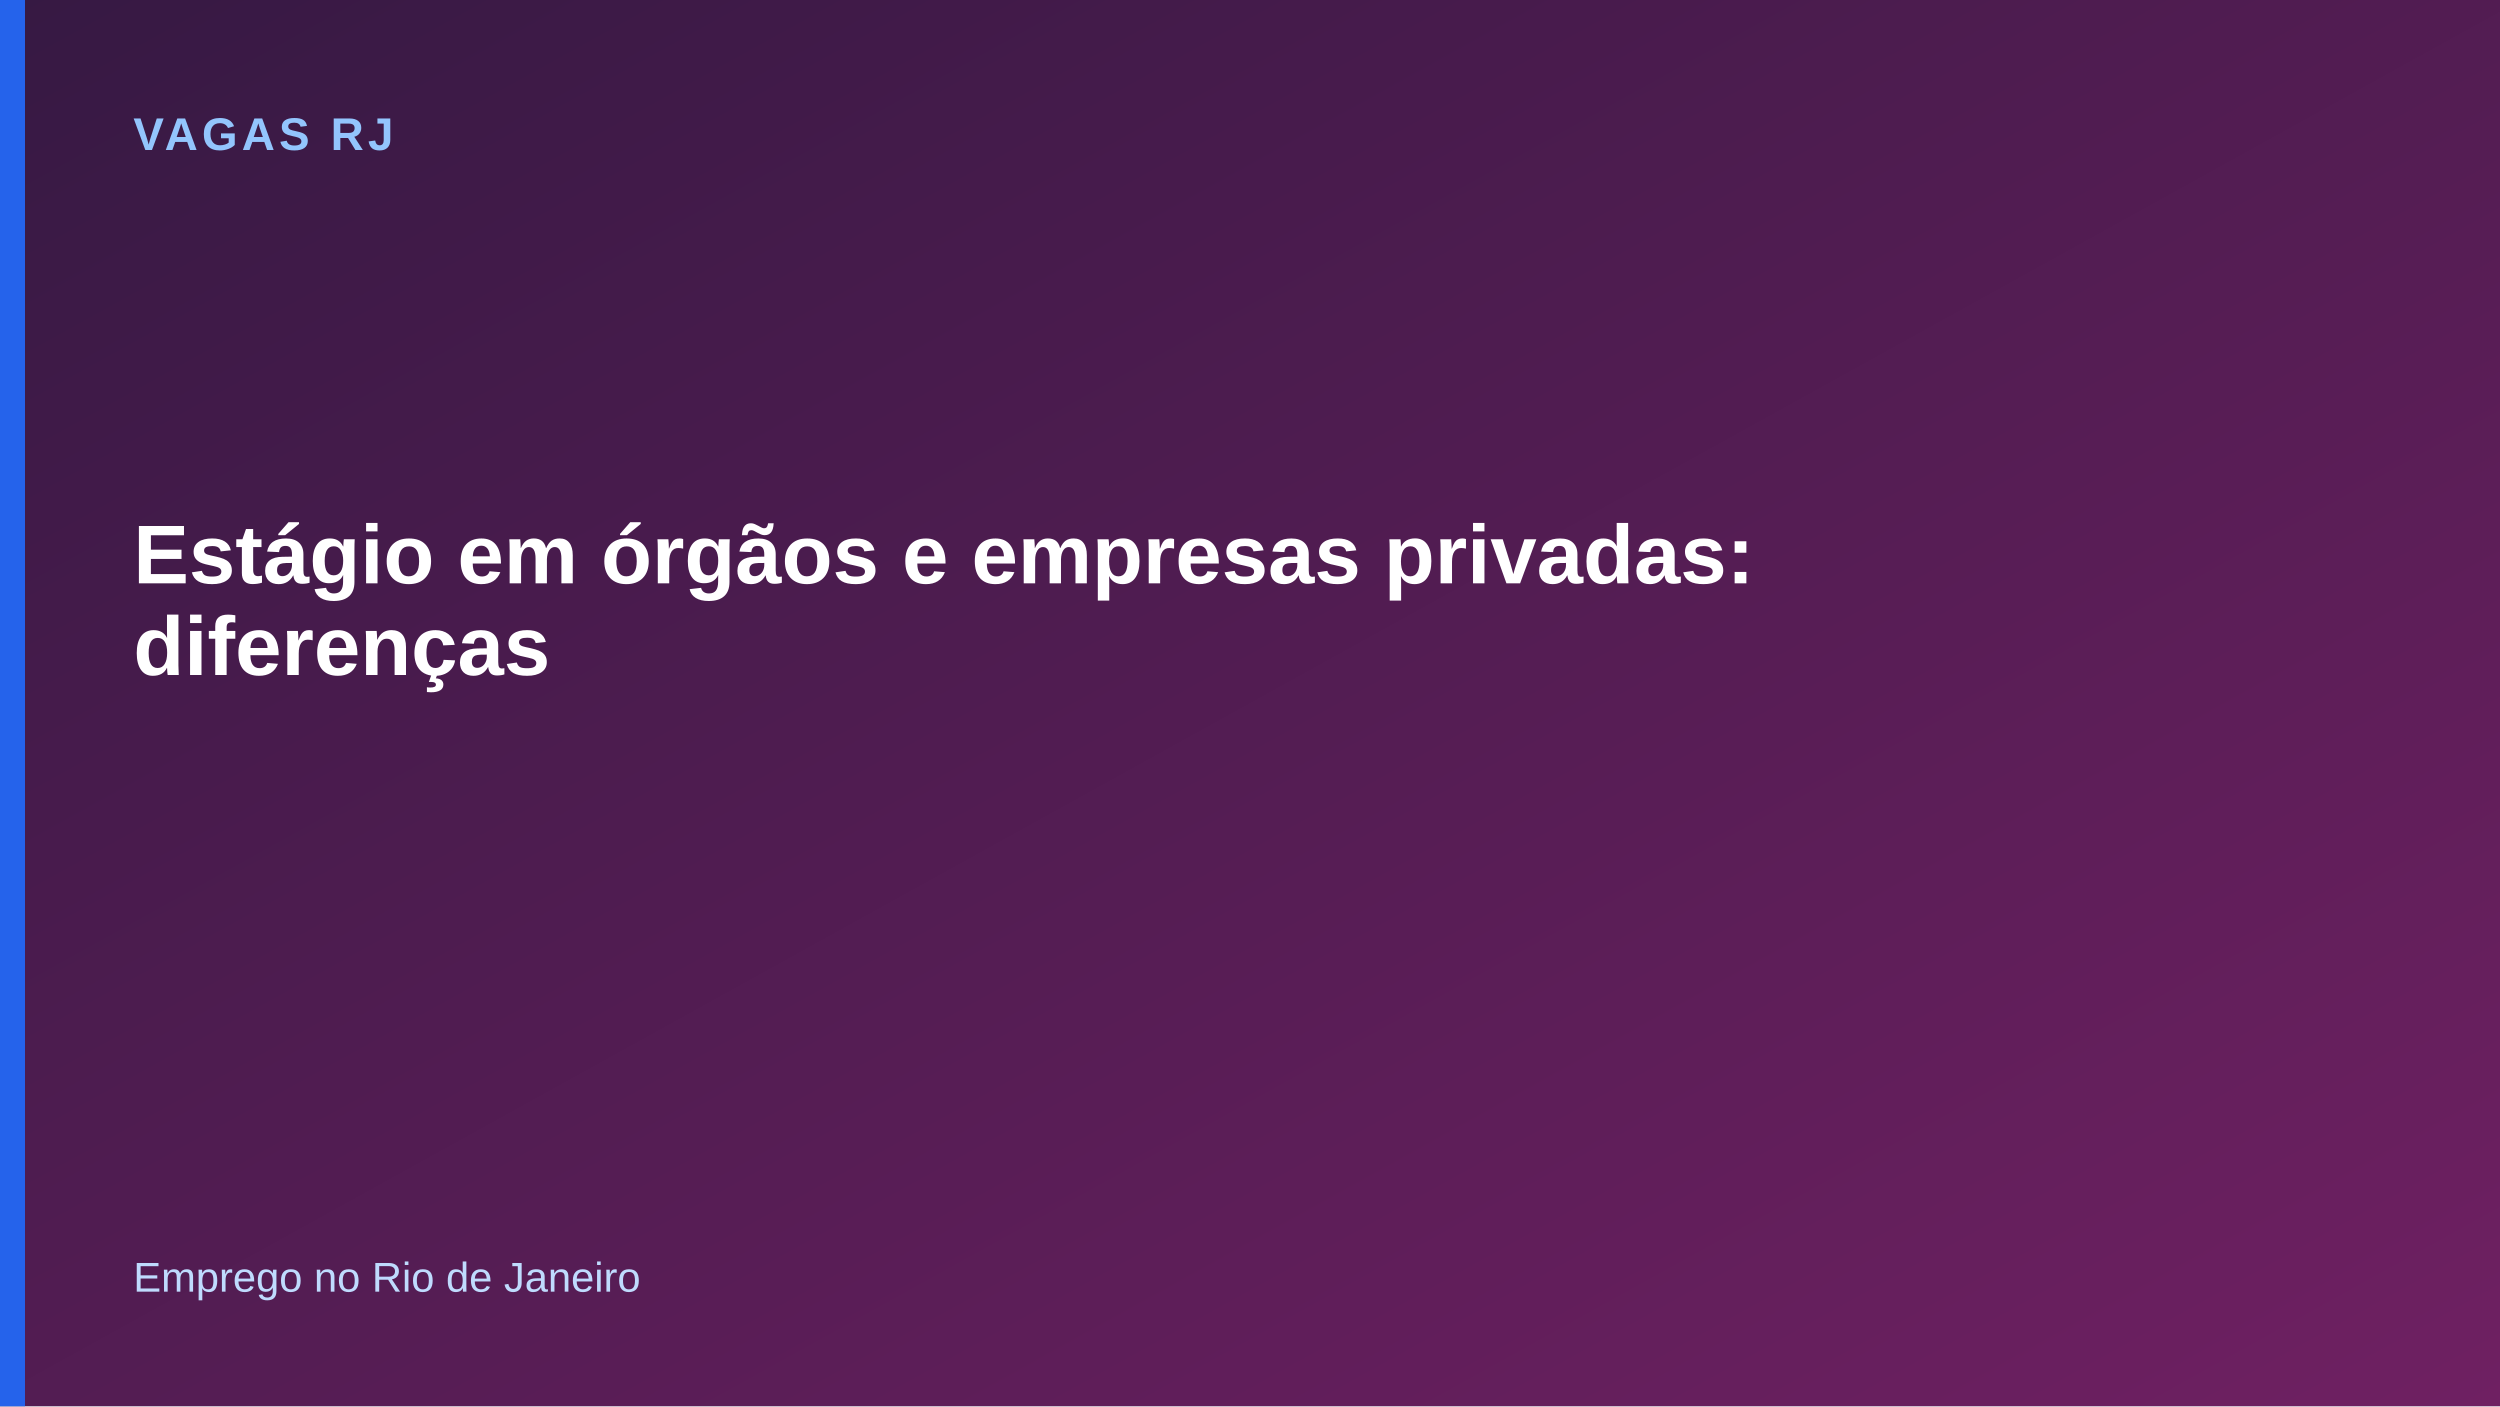
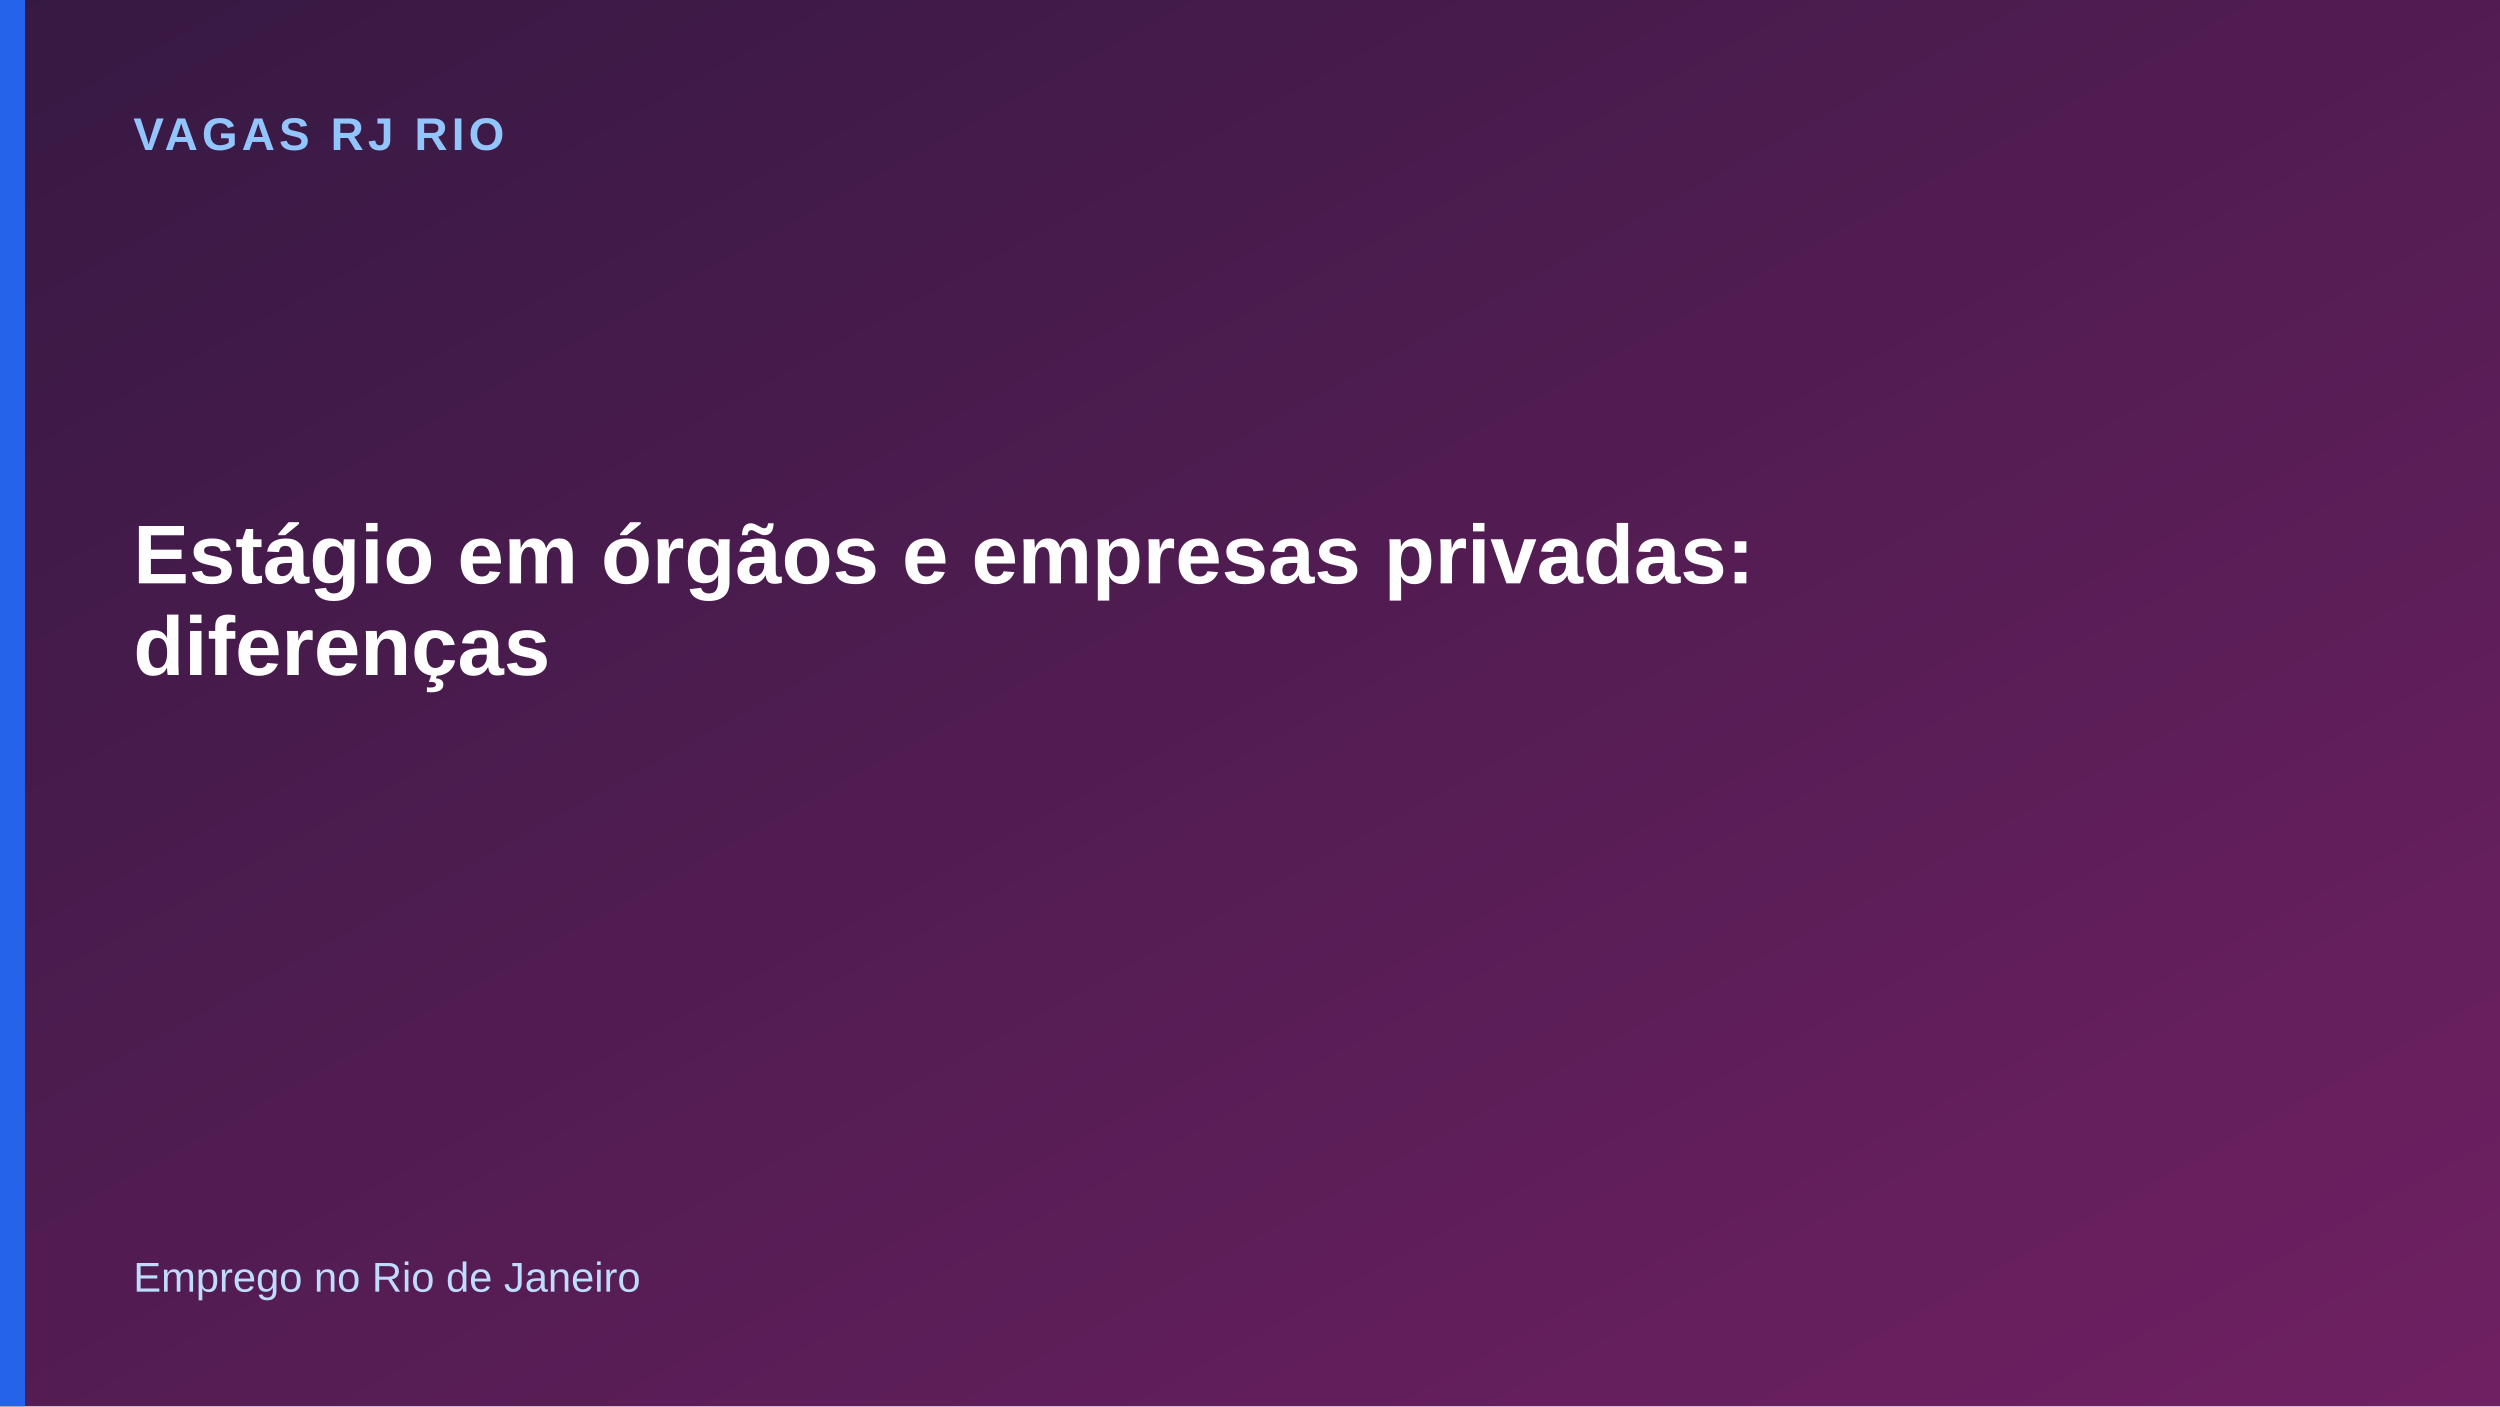
<svg xmlns="http://www.w3.org/2000/svg" width="1200" height="675" viewBox="0 0 1200 675" role="img" aria-label="Estágio em órgãos e empresas privadas: diferenças">
  <defs>
    <linearGradient id="g" x1="0" y1="0" x2="1" y2="1">
      <stop offset="0%" stop-color="hsl(282, 45%, 18%)" />
      <stop offset="100%" stop-color="hsl(310, 55%, 28%)" />
    </linearGradient>
  </defs>
  <rect width="1200" height="675" fill="url(#g)" />
  <rect x="0" y="0" width="12" height="675" fill="#2563eb" />
-   <text x="64" y="72" fill="#93c5fd" font-family="Segoe UI, Arial, sans-serif" font-size="22" font-weight="700" letter-spacing="2">VAGAS RJ</text>
+   <text x="64" y="72" fill="#93c5fd" font-family="Segoe UI, Arial, sans-serif" font-size="22" font-weight="700" letter-spacing="2">VAGAS RJ RIO</text>
  <text x="64" y="280" fill="#ffffff" font-family="Segoe UI, Arial, sans-serif" font-size="40" font-weight="700">
    <tspan x="64" dy="0">Estágio em órgãos e empresas privadas:</tspan>
    <tspan x="64" dy="44">diferenças</tspan>
  </text>
  <text x="64" y="620" fill="#bfdbfe" font-family="Segoe UI, Arial, sans-serif" font-size="20">Emprego no Rio de Janeiro</text>
</svg>
